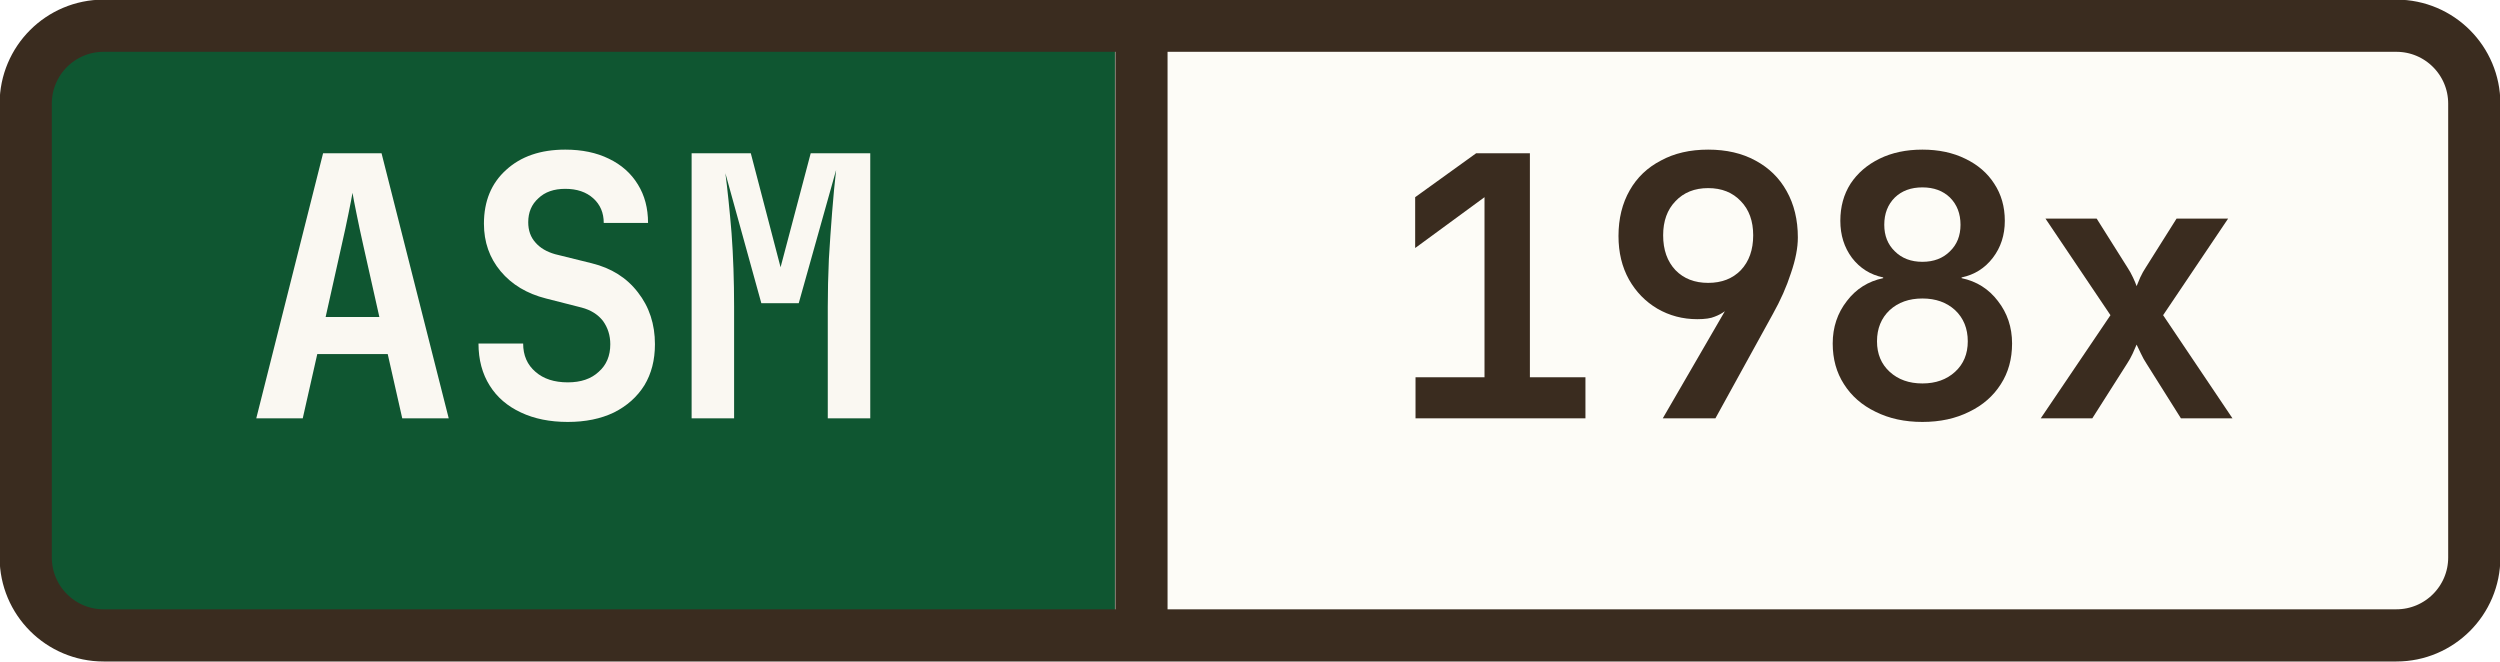
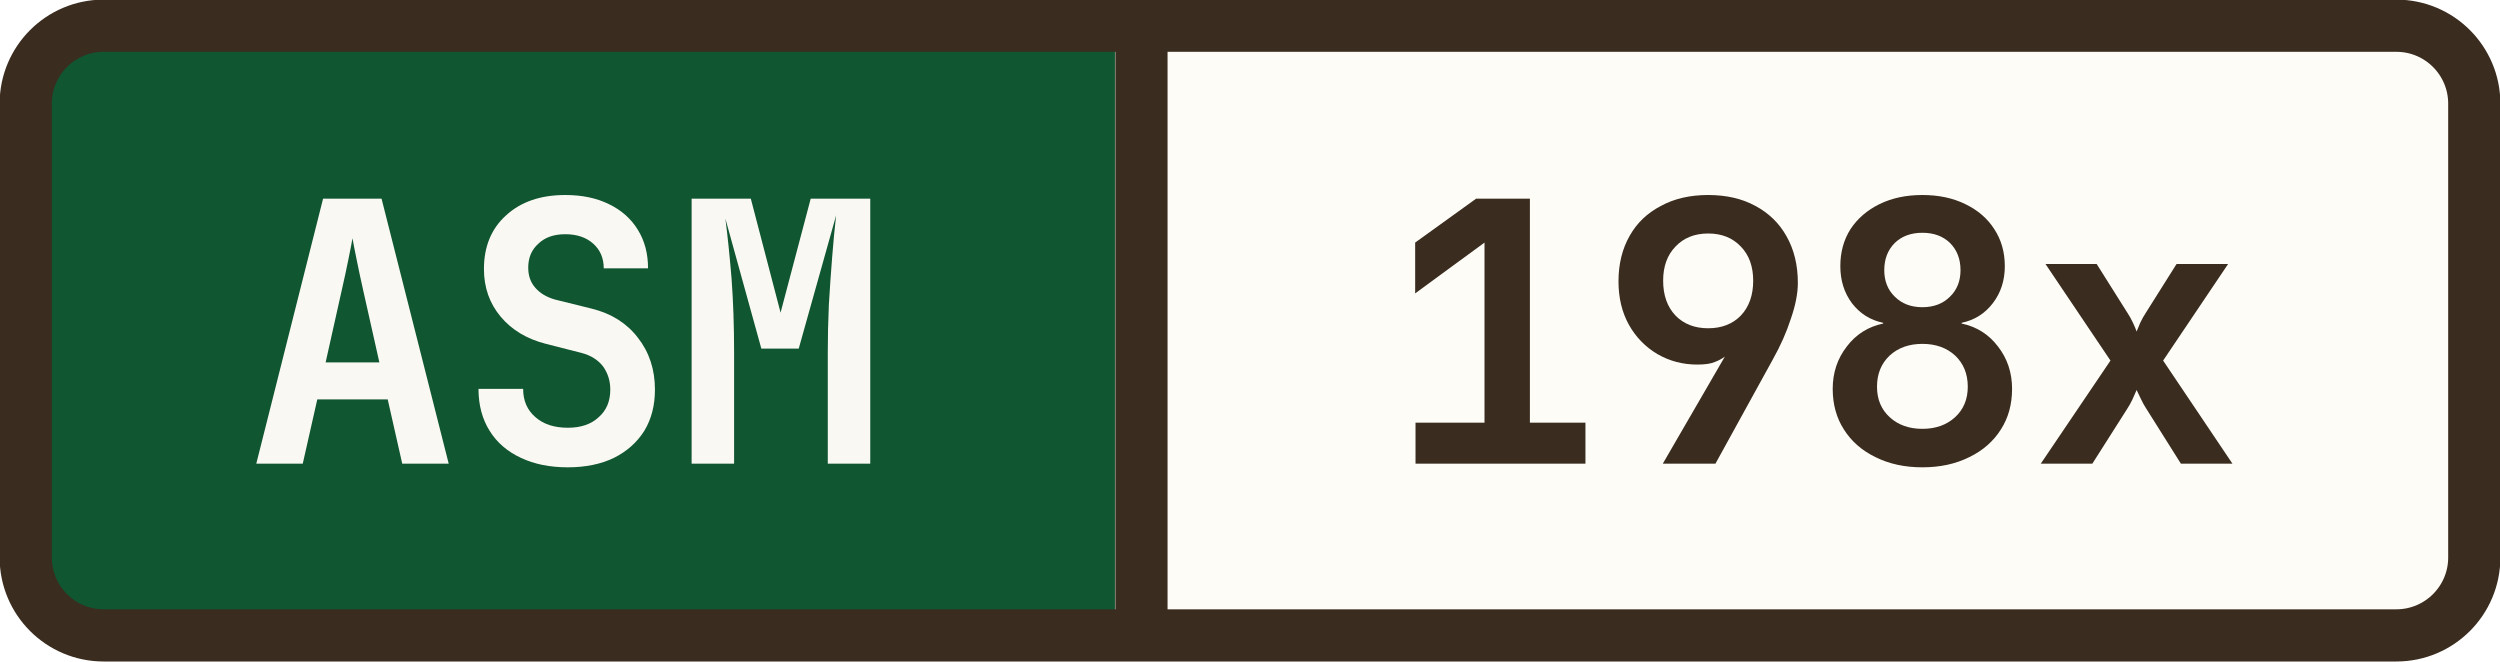
<svg xmlns="http://www.w3.org/2000/svg" width="330.5" height="87.5" viewBox="0 0 330.5 87.5" role="img" aria-label="Asm198x">
  <g>
    <clipPath id="r">
      <rect x="3.4" y="3.4" width="323.7" height="80.6" rx="10.3" />
    </clipPath>
    <g clip-path="url(#r)">
      <rect x="3.4" y="3.4" width="144.0" height="80.6" fill="#0f5631" />
      <rect x="147.4" y="3.4" width="179.7" height="80.6" fill="#fdfcf7" />
    </g>
    <rect x="3.4" y="3.4" width="323.7" height="80.6" rx="10.3" fill="none" stroke="#3a2c1f" stroke-width="6.9" />
    <line x1="150.9" y1="3.4" x2="150.9" y2="84.1" stroke="#3a2c1f" stroke-width="6.9" />
-     <g fill="#faf8f2" transform="translate(32.2 55.3) scale(0.048 -0.048)">
+     <g fill="#faf8f2" transform="translate(32.2 61.3) scale(0.048 -0.048)">
      <path d="M35 0 219 730H380L565 0H437L397 177H203L163 0ZM226 279H374L330 475Q319 524 311 564Q303 603 300 621Q297 603 289 564Q281 524 270 476Z" />
      <path d="M303 -10Q229 -10 174 16Q118 42 88 90Q57 139 57 206H180Q180 157 214 128Q247 99 303 99Q357 99 388 128Q420 156 420 204Q420 240 400 268Q379 295 341 305L243 330Q164 350 118 405Q72 460 72 536Q72 629 133 684Q194 740 296 740Q365 740 416 715Q468 690 496 644Q524 599 524 538H402Q402 580 373 606Q344 632 296 632Q249 632 222 606Q194 581 194 540Q194 506 214 484Q233 462 268 452L369 427Q450 407 496 347Q543 287 543 204Q543 139 514 91Q484 43 430 16Q376 -10 303 -10Z" transform="translate(590 0)" />
      <path d="M54 0V730H217L299 416L382 730H546V0H429V307Q429 370 432 438Q436 505 441 568Q446 632 452 684L349 317H246L147 675Q156 606 164 510Q171 415 171 307V0Z" transform="translate(1180 0)" />
    </g>
-     <g fill="#3a2c1f" transform="translate(183.1 55.3) scale(0.048 -0.048)">
+     <g fill="#3a2c1f" transform="translate(183.1 61.3) scale(0.048 -0.048)">
      <path d="M84 0V113H274V609L83 469V609L251 730H399V113H552V0Z" />
      <path d="M175 0 346 295Q334 286 318 280Q302 273 270 273Q210 273 160 302Q111 331 82 382Q53 434 53 502Q53 574 84 628Q114 681 170 710Q225 740 300 740Q375 740 430 710Q486 680 516 626Q547 571 547 498Q547 455 528 400Q510 344 478 287L320 0ZM300 373Q356 373 390 408Q424 444 424 504Q424 563 390 598Q356 634 300 634Q244 634 210 598Q176 563 176 504Q176 444 210 408Q244 373 300 373Z" transform="translate(590 0)" />
      <path d="M300 -10Q227 -10 171 18Q115 45 84 94Q53 142 53 206Q53 273 92 323Q130 373 192 386V388Q139 399 106 442Q74 485 74 544Q74 602 102 646Q131 690 182 715Q233 740 300 740Q367 740 418 715Q470 690 498 646Q527 602 527 544Q527 485 494 442Q461 399 408 388V386Q470 373 508 323Q547 273 547 206Q547 142 516 94Q485 45 429 18Q373 -10 300 -10ZM300 431Q347 431 376 460Q405 488 405 533Q405 579 376 608Q347 636 300 636Q253 636 224 608Q195 579 195 533Q195 488 224 460Q253 431 300 431ZM300 96Q355 96 390 128Q425 160 425 212Q425 265 390 298Q355 330 300 330Q245 330 210 298Q175 265 175 212Q175 160 210 128Q245 96 300 96Z" transform="translate(1180 0)" />
      <path d="M36 0 228 284 49 550H190L275 415Q283 403 290 388Q297 373 300 364Q304 373 310 388Q317 403 325 415L410 550H552L373 284L564 0H422L327 151Q319 163 312 178Q304 194 300 203Q296 194 289 178Q282 163 274 151L178 0Z" transform="translate(1770 0)" />
    </g>
  </g>
</svg>
